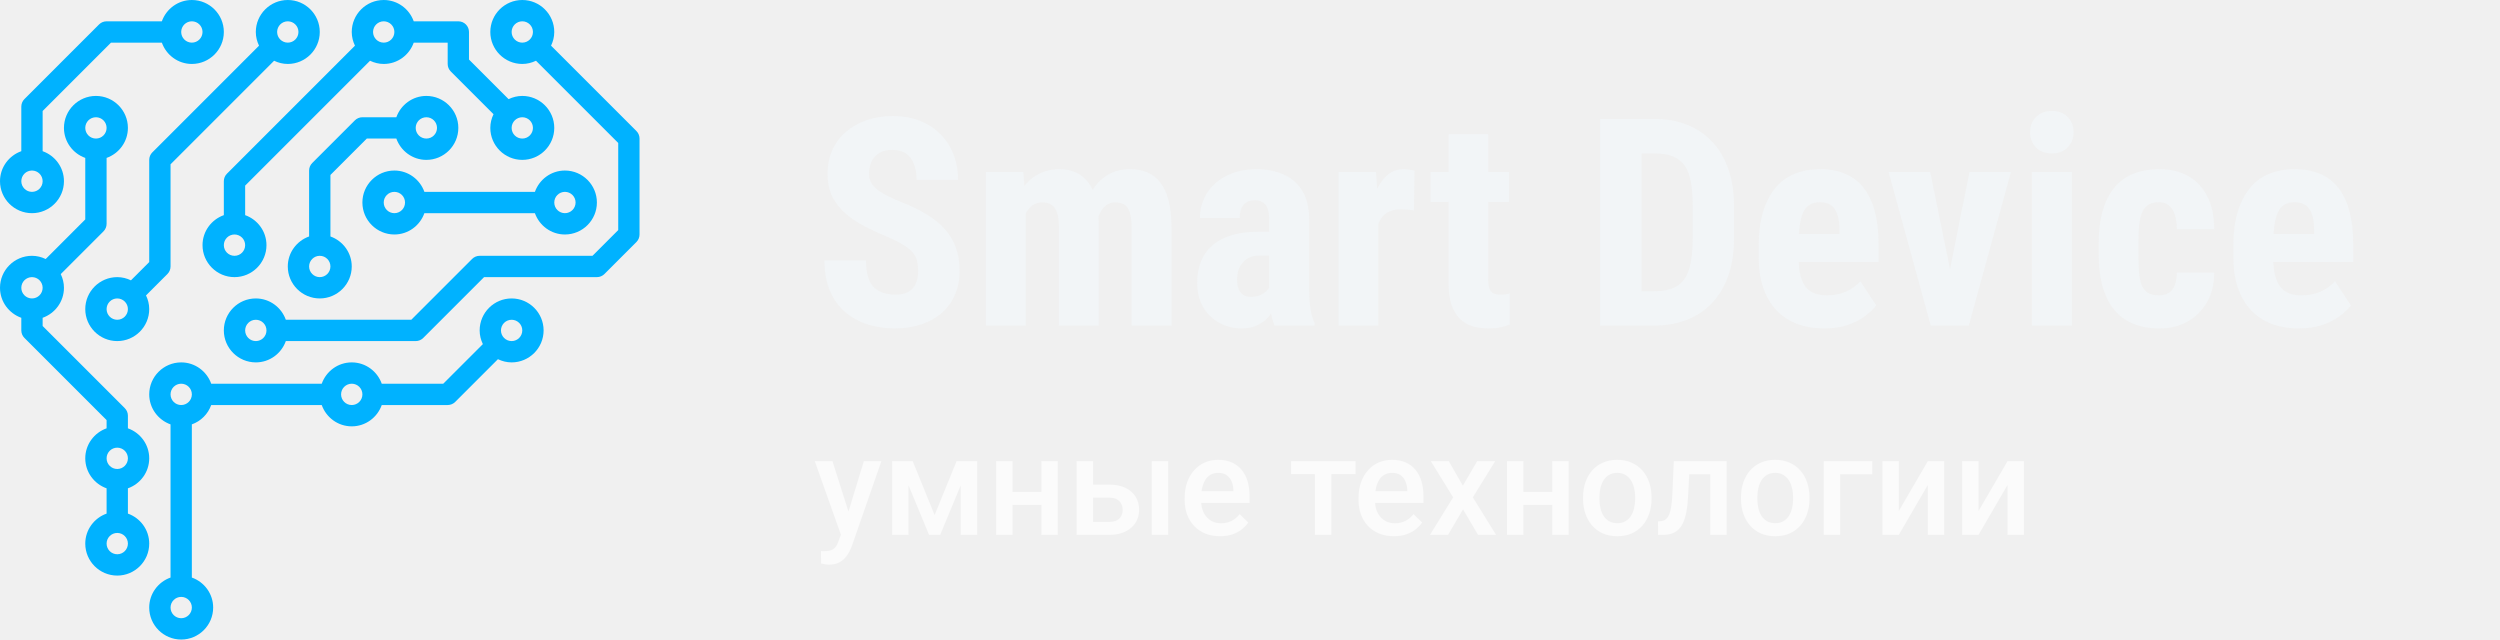
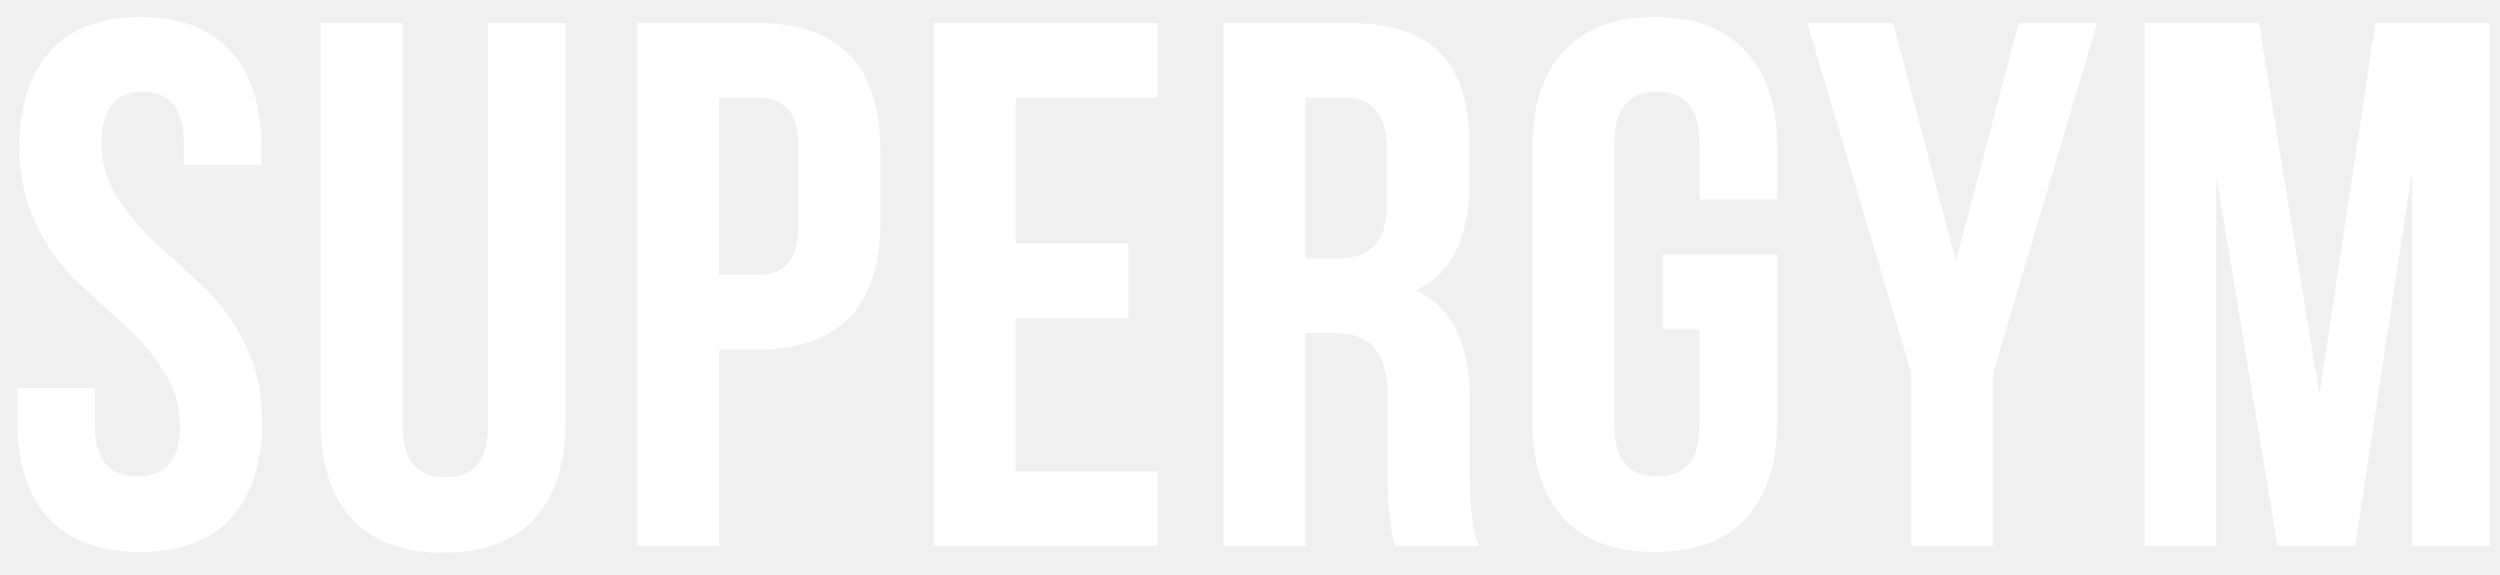
- <svg xmlns="http://www.w3.org/2000/svg" width="215" height="55" viewBox="0 0 215 55" fill="none">
-   <path d="M78.96 23.325C78.96 23.007 78.931 22.718 78.874 22.458C78.817 22.198 78.695 21.957 78.508 21.738C78.329 21.518 78.065 21.298 77.715 21.079C77.373 20.859 76.925 20.631 76.372 20.395C75.713 20.118 75.074 19.825 74.456 19.516C73.837 19.199 73.28 18.832 72.783 18.418C72.287 18.002 71.892 17.514 71.599 16.953C71.314 16.383 71.172 15.716 71.172 14.951C71.172 14.202 71.306 13.523 71.575 12.912C71.851 12.302 72.242 11.781 72.747 11.35C73.251 10.91 73.841 10.572 74.517 10.336C75.2 10.1 75.961 9.982 76.799 9.982C77.939 9.982 78.923 10.218 79.753 10.69C80.592 11.162 81.239 11.809 81.694 12.631C82.158 13.453 82.39 14.397 82.39 15.463H78.826C78.826 14.959 78.752 14.515 78.606 14.133C78.468 13.742 78.244 13.437 77.935 13.217C77.625 12.998 77.227 12.888 76.738 12.888C76.283 12.888 75.904 12.981 75.603 13.168C75.31 13.348 75.09 13.596 74.944 13.913C74.805 14.222 74.736 14.572 74.736 14.963C74.736 15.256 74.805 15.52 74.944 15.756C75.09 15.984 75.29 16.192 75.542 16.379C75.794 16.558 76.091 16.733 76.433 16.904C76.783 17.075 77.165 17.241 77.581 17.404C78.386 17.722 79.098 18.072 79.717 18.454C80.335 18.828 80.852 19.252 81.267 19.724C81.682 20.188 81.995 20.712 82.207 21.298C82.419 21.884 82.524 22.552 82.524 23.3C82.524 24.041 82.394 24.716 82.134 25.327C81.882 25.929 81.511 26.45 81.023 26.889C80.535 27.32 79.945 27.654 79.253 27.89C78.569 28.126 77.804 28.244 76.958 28.244C76.136 28.244 75.359 28.13 74.626 27.902C73.894 27.666 73.247 27.312 72.686 26.84C72.132 26.36 71.697 25.754 71.379 25.021C71.062 24.281 70.903 23.406 70.903 22.397H74.48C74.48 22.934 74.533 23.394 74.639 23.776C74.745 24.151 74.907 24.452 75.127 24.68C75.347 24.899 75.615 25.066 75.933 25.18C76.258 25.286 76.628 25.339 77.043 25.339C77.516 25.339 77.89 25.249 78.166 25.07C78.451 24.891 78.655 24.651 78.777 24.35C78.899 24.049 78.96 23.707 78.96 23.325ZM88.213 17.526V28H84.783V14.792H88.005L88.213 17.526ZM87.725 20.944L86.785 20.969C86.768 20.041 86.85 19.186 87.029 18.405C87.208 17.624 87.476 16.945 87.835 16.367C88.201 15.789 88.66 15.341 89.214 15.024C89.767 14.707 90.414 14.548 91.155 14.548C91.635 14.548 92.079 14.637 92.485 14.816C92.892 14.987 93.246 15.26 93.547 15.634C93.849 16 94.08 16.481 94.243 17.075C94.406 17.661 94.487 18.365 94.487 19.186V28H91.069V19.602C91.069 19.016 91.012 18.568 90.898 18.259C90.784 17.941 90.622 17.722 90.41 17.6C90.199 17.469 89.938 17.404 89.629 17.404C89.303 17.404 89.019 17.494 88.774 17.673C88.53 17.852 88.331 18.104 88.176 18.43C88.03 18.747 87.916 19.121 87.835 19.553C87.761 19.984 87.725 20.448 87.725 20.944ZM94.158 20.602L92.925 20.761C92.909 19.89 92.986 19.081 93.157 18.332C93.328 17.575 93.592 16.916 93.95 16.355C94.308 15.785 94.756 15.341 95.293 15.024C95.838 14.707 96.469 14.548 97.185 14.548C97.722 14.548 98.21 14.637 98.65 14.816C99.089 14.995 99.464 15.284 99.773 15.683C100.09 16.074 100.33 16.59 100.493 17.233C100.664 17.876 100.75 18.658 100.75 19.577V28H97.319V19.589C97.319 18.995 97.262 18.54 97.148 18.222C97.034 17.905 96.872 17.689 96.66 17.575C96.449 17.461 96.196 17.404 95.903 17.404C95.61 17.404 95.354 17.486 95.134 17.648C94.923 17.811 94.744 18.039 94.597 18.332C94.451 18.617 94.341 18.955 94.268 19.345C94.194 19.728 94.158 20.147 94.158 20.602ZM109.148 24.96V18.857C109.148 18.458 109.099 18.141 109.001 17.905C108.912 17.669 108.774 17.498 108.586 17.392C108.407 17.278 108.188 17.221 107.927 17.221C107.634 17.221 107.39 17.282 107.195 17.404C107 17.526 106.853 17.701 106.755 17.929C106.666 18.157 106.621 18.43 106.621 18.747H103.191C103.191 18.177 103.301 17.64 103.521 17.136C103.74 16.623 104.062 16.175 104.485 15.793C104.916 15.402 105.429 15.097 106.023 14.877C106.617 14.658 107.284 14.548 108.025 14.548C108.904 14.548 109.685 14.698 110.369 14.999C111.052 15.293 111.593 15.76 111.992 16.403C112.391 17.046 112.59 17.88 112.59 18.906V24.79C112.59 25.53 112.627 26.132 112.7 26.596C112.782 27.06 112.9 27.459 113.054 27.793V28H109.612C109.457 27.634 109.339 27.178 109.258 26.633C109.185 26.079 109.148 25.522 109.148 24.96ZM109.563 19.931L109.575 21.982H108.318C107.992 21.982 107.708 22.035 107.463 22.141C107.227 22.246 107.028 22.397 106.865 22.592C106.702 22.779 106.58 22.999 106.499 23.252C106.426 23.504 106.389 23.772 106.389 24.057C106.389 24.375 106.434 24.643 106.523 24.863C106.613 25.082 106.747 25.249 106.926 25.363C107.105 25.477 107.317 25.534 107.561 25.534C107.935 25.534 108.261 25.457 108.538 25.302C108.814 25.148 109.018 24.96 109.148 24.741C109.286 24.521 109.331 24.317 109.282 24.13L110.063 25.461C109.966 25.762 109.832 26.075 109.661 26.401C109.498 26.726 109.29 27.027 109.038 27.304C108.786 27.581 108.472 27.809 108.098 27.988C107.732 28.159 107.297 28.244 106.792 28.244C106.084 28.244 105.437 28.081 104.851 27.756C104.265 27.43 103.801 26.975 103.459 26.389C103.126 25.803 102.959 25.107 102.959 24.301C102.959 23.634 103.065 23.032 103.276 22.495C103.496 21.949 103.822 21.49 104.253 21.115C104.684 20.733 105.229 20.44 105.889 20.236C106.548 20.033 107.321 19.931 108.208 19.931H109.563ZM118.535 17.734V28H115.117V14.792H118.34L118.535 17.734ZM121.648 14.694L121.599 18.1C121.444 18.067 121.257 18.043 121.038 18.027C120.826 18.011 120.639 18.002 120.476 18.002C120.094 18.002 119.768 18.064 119.5 18.186C119.231 18.299 119.007 18.474 118.828 18.71C118.657 18.938 118.527 19.223 118.438 19.565C118.348 19.907 118.295 20.293 118.279 20.725L117.632 20.48C117.632 19.618 117.697 18.828 117.827 18.112C117.965 17.388 118.169 16.761 118.438 16.232C118.706 15.695 119.028 15.28 119.402 14.987C119.784 14.694 120.216 14.548 120.696 14.548C120.859 14.548 121.029 14.564 121.208 14.597C121.396 14.621 121.542 14.654 121.648 14.694ZM129.766 14.792V17.368H123.027V14.792H129.766ZM124.578 11.533H127.983V23.972C127.983 24.338 128.02 24.619 128.093 24.814C128.167 25.009 128.276 25.148 128.423 25.229C128.577 25.302 128.781 25.339 129.033 25.339C129.204 25.339 129.363 25.331 129.509 25.314C129.656 25.29 129.766 25.266 129.839 25.241V27.915C129.57 28.02 129.285 28.102 128.984 28.159C128.691 28.216 128.341 28.244 127.935 28.244C127.251 28.244 126.657 28.114 126.152 27.854C125.656 27.593 125.269 27.178 124.993 26.608C124.716 26.031 124.578 25.274 124.578 24.338V11.533ZM142.241 28H139.104L139.128 25.046H142.241C143.104 25.046 143.775 24.891 144.255 24.582C144.736 24.273 145.073 23.785 145.269 23.117C145.472 22.45 145.574 21.575 145.574 20.493V17.722C145.574 16.9 145.521 16.204 145.415 15.634C145.309 15.056 145.13 14.593 144.878 14.243C144.626 13.885 144.288 13.62 143.865 13.449C143.442 13.278 142.917 13.193 142.29 13.193H139.043V10.227H142.29C143.315 10.227 144.247 10.393 145.085 10.727C145.924 11.061 146.644 11.549 147.246 12.192C147.848 12.827 148.312 13.612 148.638 14.548C148.963 15.484 149.126 16.55 149.126 17.746V20.493C149.126 21.697 148.963 22.763 148.638 23.691C148.312 24.619 147.848 25.404 147.246 26.047C146.652 26.682 145.932 27.166 145.085 27.5C144.239 27.833 143.291 28 142.241 28ZM141.179 10.227V28H137.603V10.227H141.179ZM156.89 28.244C155.986 28.244 155.185 28.106 154.485 27.829C153.793 27.552 153.207 27.154 152.727 26.633C152.247 26.104 151.881 25.465 151.628 24.716C151.376 23.968 151.25 23.113 151.25 22.153V21.066C151.25 19.992 151.372 19.052 151.616 18.247C151.86 17.433 152.206 16.749 152.654 16.196C153.101 15.642 153.651 15.231 154.302 14.963C154.961 14.686 155.706 14.548 156.536 14.548C157.366 14.548 158.094 14.686 158.721 14.963C159.355 15.231 159.88 15.638 160.295 16.184C160.71 16.721 161.024 17.388 161.235 18.186C161.447 18.983 161.553 19.911 161.553 20.969V22.531H152.703V20.127H158.196V19.821C158.196 19.284 158.139 18.837 158.025 18.479C157.911 18.112 157.732 17.84 157.488 17.661C157.244 17.482 156.918 17.392 156.511 17.392C156.169 17.392 155.881 17.461 155.645 17.6C155.409 17.738 155.221 17.954 155.083 18.247C154.945 18.54 154.843 18.922 154.778 19.394C154.713 19.858 154.68 20.415 154.68 21.066V22.153C154.68 22.763 154.733 23.276 154.839 23.691C154.945 24.098 155.099 24.431 155.303 24.692C155.514 24.944 155.771 25.127 156.072 25.241C156.373 25.347 156.723 25.4 157.122 25.4C157.724 25.4 158.265 25.294 158.745 25.082C159.233 24.863 159.648 24.566 159.99 24.191L161.357 26.267C161.121 26.576 160.796 26.885 160.381 27.194C159.966 27.504 159.469 27.756 158.892 27.951C158.314 28.146 157.646 28.244 156.89 28.244ZM167.253 25.363L169.377 14.792H172.942L169.316 28H167.18L167.253 25.363ZM165.996 14.792L168.157 25.375L168.193 28H166.045L162.419 14.792H165.996ZM178.179 14.792V28H174.749V14.792H178.179ZM174.59 11.374C174.59 10.845 174.757 10.41 175.09 10.068C175.432 9.718 175.888 9.543 176.458 9.543C177.035 9.543 177.491 9.718 177.825 10.068C178.158 10.41 178.325 10.845 178.325 11.374C178.325 11.895 178.154 12.33 177.812 12.68C177.479 13.022 177.031 13.193 176.47 13.193C175.892 13.193 175.432 13.022 175.09 12.68C174.757 12.33 174.59 11.895 174.59 11.374ZM185.662 25.4C185.979 25.4 186.252 25.335 186.479 25.205C186.715 25.074 186.895 24.863 187.017 24.57C187.139 24.277 187.204 23.898 187.212 23.435H190.422C190.422 24.427 190.211 25.286 189.788 26.01C189.373 26.726 188.811 27.28 188.103 27.67C187.403 28.053 186.61 28.244 185.723 28.244C184.836 28.244 184.062 28.102 183.403 27.817C182.744 27.532 182.199 27.117 181.768 26.572C181.344 26.026 181.023 25.363 180.803 24.582C180.592 23.793 180.486 22.889 180.486 21.872V20.908C180.486 19.907 180.592 19.012 180.803 18.222C181.023 17.433 181.344 16.765 181.768 16.22C182.199 15.675 182.74 15.26 183.391 14.975C184.05 14.69 184.823 14.548 185.71 14.548C186.663 14.548 187.489 14.747 188.188 15.146C188.888 15.537 189.434 16.114 189.824 16.879C190.223 17.644 190.422 18.588 190.422 19.711H187.212C187.204 19.207 187.143 18.788 187.029 18.454C186.923 18.112 186.756 17.852 186.528 17.673C186.309 17.486 186.016 17.392 185.649 17.392C185.267 17.392 184.958 17.474 184.722 17.636C184.494 17.791 184.319 18.019 184.197 18.32C184.083 18.613 184.006 18.979 183.965 19.419C183.924 19.858 183.904 20.354 183.904 20.908V21.872C183.904 22.466 183.92 22.983 183.953 23.422C183.993 23.854 184.071 24.22 184.185 24.521C184.307 24.814 184.482 25.034 184.709 25.18C184.945 25.327 185.263 25.4 185.662 25.4ZM197.71 28.244C196.807 28.244 196.005 28.106 195.305 27.829C194.613 27.552 194.028 27.154 193.547 26.633C193.067 26.104 192.701 25.465 192.449 24.716C192.196 23.968 192.07 23.113 192.07 22.153V21.066C192.07 19.992 192.192 19.052 192.437 18.247C192.681 17.433 193.027 16.749 193.474 16.196C193.922 15.642 194.471 15.231 195.122 14.963C195.781 14.686 196.526 14.548 197.356 14.548C198.186 14.548 198.914 14.686 199.541 14.963C200.176 15.231 200.701 15.638 201.116 16.184C201.531 16.721 201.844 17.388 202.056 18.186C202.267 18.983 202.373 19.911 202.373 20.969V22.531H193.523V20.127H199.016V19.821C199.016 19.284 198.959 18.837 198.845 18.479C198.731 18.112 198.552 17.84 198.308 17.661C198.064 17.482 197.738 17.392 197.332 17.392C196.99 17.392 196.701 17.461 196.465 17.6C196.229 17.738 196.042 17.954 195.903 18.247C195.765 18.54 195.663 18.922 195.598 19.394C195.533 19.858 195.5 20.415 195.5 21.066V22.153C195.5 22.763 195.553 23.276 195.659 23.691C195.765 24.098 195.92 24.431 196.123 24.692C196.335 24.944 196.591 25.127 196.892 25.241C197.193 25.347 197.543 25.4 197.942 25.4C198.544 25.4 199.085 25.294 199.565 25.082C200.054 24.863 200.469 24.566 200.811 24.191L202.178 26.267C201.942 26.576 201.616 26.885 201.201 27.194C200.786 27.504 200.29 27.756 199.712 27.951C199.134 28.146 198.467 28.244 197.71 28.244Z" fill="#F2F5F7" />
-   <path d="M72.566 45.309L74.289 39.66H75.801L73.258 46.967C73.199 47.123 73.123 47.293 73.029 47.477C72.936 47.66 72.812 47.834 72.66 47.998C72.512 48.166 72.326 48.301 72.103 48.402C71.881 48.508 71.611 48.56 71.295 48.56C71.17 48.56 71.049 48.549 70.932 48.525C70.818 48.506 70.711 48.484 70.609 48.461L70.603 47.383C70.643 47.387 70.689 47.391 70.744 47.395C70.803 47.398 70.85 47.4 70.885 47.4C71.119 47.4 71.314 47.371 71.471 47.312C71.627 47.258 71.754 47.168 71.852 47.043C71.953 46.918 72.039 46.75 72.109 46.539L72.566 45.309ZM71.594 39.66L73.1 44.406L73.352 45.895L72.373 46.147L70.07 39.66H71.594ZM80.377 44.289L82.264 39.66H83.488L80.857 46H79.897L77.272 39.66H78.496L80.377 44.289ZM78.133 39.66V46H76.721V39.66H78.133ZM82.621 46V39.66H84.039V46H82.621ZM89.951 42.309V43.422H86.67V42.309H89.951ZM87.08 39.66V46H85.668V39.66H87.08ZM90.971 39.66V46H89.559V39.66H90.971ZM93.525 41.676H95.394C95.941 41.676 96.406 41.768 96.789 41.951C97.172 42.135 97.463 42.391 97.662 42.719C97.865 43.043 97.967 43.414 97.967 43.832C97.967 44.141 97.91 44.428 97.797 44.693C97.684 44.955 97.516 45.184 97.293 45.379C97.074 45.574 96.805 45.727 96.484 45.836C96.168 45.945 95.805 46 95.394 46H92.588V39.66H94.006V44.881H95.394C95.676 44.881 95.9 44.832 96.068 44.734C96.236 44.637 96.357 44.51 96.432 44.353C96.51 44.197 96.549 44.031 96.549 43.855C96.549 43.676 96.51 43.506 96.432 43.346C96.357 43.185 96.236 43.055 96.068 42.953C95.9 42.852 95.676 42.801 95.394 42.801H93.525V41.676ZM100.463 39.66V46H99.051V39.66H100.463ZM104.928 46.117C104.459 46.117 104.035 46.041 103.656 45.889C103.281 45.732 102.961 45.516 102.695 45.238C102.434 44.961 102.232 44.635 102.092 44.26C101.951 43.885 101.881 43.48 101.881 43.047V42.812C101.881 42.316 101.953 41.867 102.098 41.465C102.242 41.062 102.443 40.719 102.701 40.434C102.959 40.145 103.264 39.924 103.615 39.772C103.967 39.619 104.348 39.543 104.758 39.543C105.211 39.543 105.607 39.619 105.947 39.772C106.287 39.924 106.568 40.139 106.791 40.416C107.018 40.69 107.186 41.016 107.295 41.395C107.408 41.773 107.465 42.191 107.465 42.648V43.252H102.566V42.238H106.07V42.127C106.062 41.873 106.012 41.635 105.918 41.412C105.828 41.19 105.689 41.01 105.502 40.873C105.314 40.736 105.064 40.668 104.752 40.668C104.518 40.668 104.309 40.719 104.125 40.82C103.945 40.918 103.795 41.06 103.674 41.248C103.553 41.435 103.459 41.662 103.393 41.928C103.33 42.19 103.299 42.484 103.299 42.812V43.047C103.299 43.324 103.336 43.582 103.41 43.82C103.488 44.055 103.602 44.26 103.75 44.435C103.898 44.611 104.078 44.75 104.289 44.852C104.5 44.949 104.74 44.998 105.01 44.998C105.35 44.998 105.652 44.93 105.918 44.793C106.184 44.656 106.414 44.463 106.609 44.213L107.354 44.934C107.217 45.133 107.039 45.324 106.82 45.508C106.602 45.688 106.334 45.834 106.018 45.947C105.705 46.06 105.342 46.117 104.928 46.117ZM114.496 39.66V46H113.078V39.66H114.496ZM116.576 39.66V40.773H111.033V39.66H116.576ZM119.881 46.117C119.412 46.117 118.988 46.041 118.609 45.889C118.234 45.732 117.914 45.516 117.648 45.238C117.387 44.961 117.186 44.635 117.045 44.26C116.904 43.885 116.834 43.48 116.834 43.047V42.812C116.834 42.316 116.906 41.867 117.051 41.465C117.195 41.062 117.396 40.719 117.654 40.434C117.912 40.145 118.217 39.924 118.568 39.772C118.92 39.619 119.301 39.543 119.711 39.543C120.164 39.543 120.561 39.619 120.9 39.772C121.24 39.924 121.521 40.139 121.744 40.416C121.971 40.69 122.139 41.016 122.248 41.395C122.361 41.773 122.418 42.191 122.418 42.648V43.252H117.52V42.238H121.023V42.127C121.016 41.873 120.965 41.635 120.871 41.412C120.781 41.19 120.643 41.01 120.455 40.873C120.268 40.736 120.018 40.668 119.705 40.668C119.471 40.668 119.262 40.719 119.078 40.82C118.898 40.918 118.748 41.06 118.627 41.248C118.506 41.435 118.412 41.662 118.346 41.928C118.283 42.19 118.252 42.484 118.252 42.812V43.047C118.252 43.324 118.289 43.582 118.363 43.82C118.441 44.055 118.555 44.26 118.703 44.435C118.852 44.611 119.031 44.75 119.242 44.852C119.453 44.949 119.693 44.998 119.963 44.998C120.303 44.998 120.605 44.93 120.871 44.793C121.137 44.656 121.367 44.463 121.562 44.213L122.307 44.934C122.17 45.133 121.992 45.324 121.773 45.508C121.555 45.688 121.287 45.834 120.971 45.947C120.658 46.06 120.295 46.117 119.881 46.117ZM124.598 39.66L125.805 41.764L127.035 39.66H128.588L126.666 42.772L128.664 46H127.111L125.822 43.809L124.533 46H122.975L124.967 42.772L123.051 39.66H124.598ZM133.885 42.309V43.422H130.604V42.309H133.885ZM131.014 39.66V46H129.602V39.66H131.014ZM134.904 39.66V46H133.492V39.66H134.904ZM136.141 42.9V42.766C136.141 42.309 136.207 41.885 136.34 41.494C136.473 41.1 136.664 40.758 136.914 40.469C137.168 40.176 137.477 39.949 137.84 39.789C138.207 39.625 138.621 39.543 139.082 39.543C139.547 39.543 139.961 39.625 140.324 39.789C140.691 39.949 141.002 40.176 141.256 40.469C141.51 40.758 141.703 41.1 141.836 41.494C141.969 41.885 142.035 42.309 142.035 42.766V42.9C142.035 43.357 141.969 43.781 141.836 44.172C141.703 44.562 141.51 44.904 141.256 45.197C141.002 45.486 140.693 45.713 140.33 45.877C139.967 46.037 139.555 46.117 139.094 46.117C138.629 46.117 138.213 46.037 137.846 45.877C137.482 45.713 137.174 45.486 136.92 45.197C136.666 44.904 136.473 44.562 136.34 44.172C136.207 43.781 136.141 43.357 136.141 42.9ZM137.553 42.766V42.9C137.553 43.185 137.582 43.455 137.641 43.709C137.699 43.963 137.791 44.185 137.916 44.377C138.041 44.568 138.201 44.719 138.396 44.828C138.592 44.938 138.824 44.992 139.094 44.992C139.355 44.992 139.582 44.938 139.773 44.828C139.969 44.719 140.129 44.568 140.254 44.377C140.379 44.185 140.471 43.963 140.529 43.709C140.592 43.455 140.623 43.185 140.623 42.9V42.766C140.623 42.484 140.592 42.219 140.529 41.969C140.471 41.715 140.377 41.49 140.248 41.295C140.123 41.1 139.963 40.947 139.768 40.838C139.576 40.725 139.348 40.668 139.082 40.668C138.816 40.668 138.586 40.725 138.391 40.838C138.199 40.947 138.041 41.1 137.916 41.295C137.791 41.49 137.699 41.715 137.641 41.969C137.582 42.219 137.553 42.484 137.553 42.766ZM147.385 39.66V40.785H144.291V39.66H147.385ZM148.492 39.66V46H147.08V39.66H148.492ZM143.945 39.66H145.34L145.17 42.795C145.146 43.26 145.1 43.67 145.029 44.025C144.963 44.377 144.873 44.68 144.76 44.934C144.646 45.184 144.508 45.387 144.344 45.543C144.18 45.699 143.988 45.815 143.77 45.889C143.551 45.963 143.305 46 143.031 46H142.592L142.586 44.84L142.809 44.822C142.953 44.81 143.078 44.773 143.184 44.711C143.289 44.645 143.379 44.551 143.453 44.43C143.531 44.309 143.594 44.152 143.641 43.961C143.691 43.77 143.73 43.543 143.758 43.281C143.789 43.02 143.812 42.715 143.828 42.367L143.945 39.66ZM149.723 42.9V42.766C149.723 42.309 149.789 41.885 149.922 41.494C150.055 41.1 150.246 40.758 150.496 40.469C150.75 40.176 151.059 39.949 151.422 39.789C151.789 39.625 152.203 39.543 152.664 39.543C153.129 39.543 153.543 39.625 153.906 39.789C154.273 39.949 154.584 40.176 154.838 40.469C155.092 40.758 155.285 41.1 155.418 41.494C155.551 41.885 155.617 42.309 155.617 42.766V42.9C155.617 43.357 155.551 43.781 155.418 44.172C155.285 44.562 155.092 44.904 154.838 45.197C154.584 45.486 154.275 45.713 153.912 45.877C153.549 46.037 153.137 46.117 152.676 46.117C152.211 46.117 151.795 46.037 151.428 45.877C151.064 45.713 150.756 45.486 150.502 45.197C150.248 44.904 150.055 44.562 149.922 44.172C149.789 43.781 149.723 43.357 149.723 42.9ZM151.135 42.766V42.9C151.135 43.185 151.164 43.455 151.223 43.709C151.281 43.963 151.373 44.185 151.498 44.377C151.623 44.568 151.783 44.719 151.979 44.828C152.174 44.938 152.406 44.992 152.676 44.992C152.938 44.992 153.164 44.938 153.355 44.828C153.551 44.719 153.711 44.568 153.836 44.377C153.961 44.185 154.053 43.963 154.111 43.709C154.174 43.455 154.205 43.185 154.205 42.9V42.766C154.205 42.484 154.174 42.219 154.111 41.969C154.053 41.715 153.959 41.49 153.83 41.295C153.705 41.1 153.545 40.947 153.35 40.838C153.158 40.725 152.93 40.668 152.664 40.668C152.398 40.668 152.168 40.725 151.973 40.838C151.781 40.947 151.623 41.1 151.498 41.295C151.373 41.49 151.281 41.715 151.223 41.969C151.164 42.219 151.135 42.484 151.135 42.766ZM161.02 39.66V40.785H158.254V46H156.842V39.66H161.02ZM163.299 43.938L165.789 39.66H167.201V46H165.789V41.717L163.299 46H161.887V39.66H163.299V43.938ZM170.154 43.938L172.645 39.66H174.057V46H172.645V41.717L170.154 46H168.742V39.66H170.154V43.938Z" fill="white" fill-opacity="0.7" />
-   <path d="M33.917 14.666C35.11 14.666 36.118 15.435 36.498 16.5H46.002C46.382 15.435 47.39 14.666 48.583 14.666C50.099 14.666 51.333 15.9 51.333 17.416C51.333 18.933 50.099 20.166 48.583 20.166C47.39 20.166 46.382 19.397 46.002 18.333H36.497C36.118 19.397 35.109 20.166 33.916 20.166C32.4 20.166 31.166 18.933 31.166 17.416C31.166 15.9 32.401 14.666 33.917 14.666ZM48.583 18.333C49.088 18.333 49.5 17.922 49.5 17.416C49.5 16.91 49.088 16.5 48.583 16.5C48.078 16.5 47.667 16.91 47.667 17.416C47.667 17.922 48.078 18.333 48.583 18.333ZM33.917 18.333C34.422 18.333 34.833 17.922 34.833 17.416C34.833 16.91 34.422 16.5 33.917 16.5C33.412 16.5 33 16.91 33 17.416C33 17.922 33.412 18.333 33.917 18.333Z" fill="#00B2FF" />
-   <path d="M26.583 20.335V14.666C26.583 14.423 26.68 14.19 26.852 14.018L30.519 10.352C30.69 10.179 30.924 10.083 31.167 10.083H34.085C34.465 9.019 35.473 8.25 36.667 8.25C38.183 8.25 39.417 9.484 39.417 11C39.417 12.516 38.183 13.75 36.667 13.75C35.473 13.75 34.465 12.981 34.085 11.916H31.546L28.417 15.046V20.335C29.481 20.715 30.25 21.723 30.25 22.916C30.25 24.432 29.016 25.666 27.5 25.666C25.984 25.666 24.75 24.432 24.75 22.916C24.75 21.723 25.519 20.715 26.583 20.335ZM36.667 11.916C37.172 11.916 37.583 11.506 37.583 11C37.583 10.494 37.172 10.083 36.667 10.083C36.162 10.083 35.75 10.494 35.75 11C35.75 11.506 36.162 11.916 36.667 11.916ZM27.5 23.833C28.005 23.833 28.417 23.422 28.417 22.916C28.417 22.41 28.005 22 27.5 22C26.995 22 26.583 22.41 26.583 22.916C26.583 23.422 26.995 23.833 27.5 23.833Z" fill="#00B2FF" />
-   <path d="M10.083 23.833C10.507 23.833 10.903 23.936 11.261 24.109L12.833 22.537V13.75C12.833 13.506 12.93 13.273 13.102 13.102L22.276 3.928C22.104 3.569 22 3.173 22 2.75C22 1.234 23.234 0 24.75 0C26.266 0 27.5 1.234 27.5 2.75C27.5 4.266 26.266 5.5 24.75 5.5C24.326 5.5 23.93 5.396 23.572 5.224L14.667 14.129V22.916C14.667 23.16 14.57 23.393 14.398 23.564L12.557 25.405C12.73 25.763 12.833 26.159 12.833 26.583C12.833 28.099 11.6 29.333 10.083 29.333C8.567 29.333 7.333 28.099 7.333 26.583C7.333 25.067 8.567 23.833 10.083 23.833ZM24.75 3.667C25.255 3.667 25.667 3.256 25.667 2.75C25.667 2.244 25.255 1.833 24.75 1.833C24.245 1.833 23.833 2.244 23.833 2.75C23.833 3.256 24.245 3.667 24.75 3.667ZM10.083 27.5C10.588 27.5 11 27.089 11 26.583C11 26.077 10.588 25.666 10.083 25.666C9.578 25.666 9.167 26.077 9.167 26.583C9.167 27.089 9.578 27.5 10.083 27.5Z" fill="#00B2FF" />
-   <path d="M1.833 13.002V9.167C1.833 8.923 1.93 8.69 2.102 8.518L8.519 2.102C8.69 1.93 8.924 1.833 9.167 1.833H13.919C14.298 0.769 15.306 0 16.5 0C18.016 0 19.25 1.234 19.25 2.75C19.25 4.266 18.016 5.5 16.5 5.5C15.306 5.5 14.298 4.731 13.919 3.667H9.546L3.667 9.546V13.002C4.731 13.381 5.5 14.39 5.5 15.583C5.5 17.099 4.266 18.333 2.75 18.333C1.234 18.333 3.05176e-05 17.099 3.05176e-05 15.583C3.05176e-05 14.39 0.769 13.381 1.833 13.002ZM16.5 3.667C17.005 3.667 17.417 3.256 17.417 2.75C17.417 2.244 17.005 1.833 16.5 1.833C15.995 1.833 15.583 2.244 15.583 2.75C15.583 3.256 15.995 3.667 16.5 3.667ZM2.75 16.5C3.255 16.5 3.667 16.089 3.667 15.583C3.667 15.077 3.255 14.666 2.75 14.666C2.245 14.666 1.833 15.077 1.833 15.583C1.833 16.089 2.245 16.5 2.75 16.5Z" fill="#00B2FF" />
-   <path d="M14.666 49.669V36.497C13.602 36.118 12.833 35.11 12.833 33.916C12.833 32.4 14.067 31.166 15.583 31.166C16.777 31.166 17.785 31.935 18.165 32.999H27.669C28.048 31.935 29.056 31.166 30.25 31.166C31.444 31.166 32.452 31.935 32.831 32.999H38.12L41.526 29.594C41.354 29.236 41.25 28.84 41.25 28.416C41.25 26.9 42.484 25.666 44 25.666C45.516 25.666 46.75 26.9 46.75 28.416C46.75 29.932 45.516 31.166 44 31.166C43.577 31.166 43.181 31.063 42.822 30.89L39.148 34.564C38.977 34.736 38.743 34.833 38.5 34.833H32.831C32.452 35.897 31.444 36.666 30.25 36.666C29.056 36.666 28.048 35.897 27.669 34.833H18.164C17.887 35.609 17.276 36.221 16.499 36.497V49.669C17.563 50.048 18.332 51.057 18.332 52.25C18.332 53.766 17.099 55 15.582 55C14.066 55 12.832 53.766 12.832 52.25C12.832 51.057 13.601 50.048 14.666 49.669ZM44 29.333C44.505 29.333 44.917 28.922 44.917 28.416C44.917 27.91 44.505 27.5 44 27.5C43.495 27.5 43.083 27.91 43.083 28.416C43.083 28.922 43.495 29.333 44 29.333ZM30.25 34.833C30.755 34.833 31.167 34.422 31.167 33.916C31.167 33.41 30.755 32.999 30.25 32.999C29.745 32.999 29.333 33.41 29.333 33.916C29.333 34.422 29.745 34.833 30.25 34.833ZM15.583 53.166C16.088 53.166 16.5 52.755 16.5 52.249C16.5 51.743 16.088 51.333 15.583 51.333C15.078 51.333 14.667 51.743 14.667 52.249C14.667 52.755 15.078 53.166 15.583 53.166ZM15.583 34.833C16.088 34.833 16.5 34.422 16.5 33.916C16.5 33.41 16.088 32.999 15.583 32.999C15.078 32.999 14.667 33.41 14.667 33.916C14.667 34.422 15.078 34.833 15.583 34.833Z" fill="#00B2FF" />
-   <path d="M19.25 18.502V15.583C19.25 15.339 19.346 15.106 19.519 14.935L30.526 3.928C30.354 3.569 30.25 3.173 30.25 2.75C30.25 1.234 31.484 0 33 0C34.194 0 35.202 0.769 35.581 1.833H39.417C39.923 1.833 40.333 2.243 40.333 2.75V5.12L43.739 8.526C44.097 8.353 44.493 8.25 44.917 8.25C46.433 8.25 47.667 9.484 47.667 11C47.667 12.516 46.433 13.75 44.917 13.75C43.401 13.75 42.167 12.516 42.167 11C42.167 10.576 42.27 10.18 42.443 9.822L38.769 6.148C38.596 5.977 38.5 5.744 38.5 5.5V3.667H35.581C35.202 4.731 34.194 5.5 33 5.5C32.577 5.5 32.181 5.396 31.822 5.224L21.083 15.963V18.502C22.148 18.881 22.917 19.89 22.917 21.083C22.917 22.599 21.683 23.833 20.167 23.833C18.651 23.833 17.417 22.599 17.417 21.083C17.417 19.89 18.186 18.881 19.25 18.502ZM44.917 11.916C45.422 11.916 45.833 11.506 45.833 11C45.833 10.494 45.422 10.083 44.917 10.083C44.412 10.083 44 10.494 44 11C44 11.506 44.412 11.916 44.917 11.916ZM33 3.667C33.505 3.667 33.917 3.256 33.917 2.75C33.917 2.244 33.505 1.833 33 1.833C32.495 1.833 32.083 2.244 32.083 2.75C32.083 3.256 32.495 3.667 33 3.667ZM20.167 22C20.672 22 21.083 21.589 21.083 21.083C21.083 20.577 20.672 20.166 20.167 20.166C19.662 20.166 19.25 20.577 19.25 21.083C19.25 21.589 19.662 22 20.167 22Z" fill="#00B2FF" />
-   <path d="M22 25.666C23.194 25.666 24.202 26.435 24.581 27.5H35.37L40.602 22.268C40.773 22.096 41.007 22 41.25 22H50.954L53.167 19.787V12.296L46.095 5.224C45.736 5.396 45.34 5.5 44.917 5.5C43.401 5.5 42.167 4.266 42.167 2.75C42.167 1.234 43.401 0 44.917 0C46.433 0 47.667 1.234 47.667 2.75C47.667 3.173 47.563 3.569 47.391 3.928L54.731 11.268C54.904 11.44 55 11.673 55 11.916V20.166C55 20.41 54.904 20.643 54.731 20.814L51.981 23.564C51.81 23.737 51.576 23.833 51.333 23.833H41.63L36.398 29.064C36.227 29.237 35.993 29.333 35.75 29.333H24.581C24.202 30.397 23.194 31.166 22 31.166C20.484 31.166 19.25 29.932 19.25 28.416C19.25 26.9 20.484 25.666 22 25.666ZM44.917 1.833C44.412 1.833 44 2.244 44 2.75C44 3.256 44.412 3.667 44.917 3.667C45.422 3.667 45.833 3.256 45.833 2.75C45.833 2.244 45.422 1.833 44.917 1.833ZM22 29.333C22.505 29.333 22.917 28.922 22.917 28.416C22.917 27.91 22.505 27.5 22 27.5C21.495 27.5 21.083 27.91 21.083 28.416C21.083 28.922 21.495 29.333 22 29.333Z" fill="#00B2FF" />
-   <path d="M2.75 22C3.174 22 3.57 22.103 3.928 22.276L7.333 18.87V13.581C6.269 13.202 5.5 12.193 5.5 11C5.5 9.484 6.734 8.25 8.25 8.25C9.766 8.25 11 9.484 11 11C11 12.193 10.231 13.202 9.167 13.581V19.25C9.167 19.494 9.07 19.726 8.898 19.898L5.224 23.572C5.396 23.93 5.5 24.326 5.5 24.75C5.5 25.943 4.731 26.951 3.667 27.331V28.037L10.731 35.101C10.904 35.273 11 35.506 11 35.749V36.835C12.064 37.214 12.833 38.222 12.833 39.416C12.833 40.609 12.064 41.618 11 41.997V44.169C12.064 44.548 12.833 45.557 12.833 46.75C12.833 48.266 11.6 49.5 10.083 49.5C8.567 49.5 7.333 48.266 7.333 46.75C7.333 45.557 8.102 44.548 9.167 44.169V41.997C8.102 41.618 7.333 40.609 7.333 39.416C7.333 38.222 8.102 37.214 9.167 36.835V36.129L2.102 29.064C1.93 28.893 1.833 28.66 1.833 28.416V27.331C0.769 26.951 1.14441e-05 25.943 1.14441e-05 24.75C1.14441e-05 23.233 1.234 22 2.75 22ZM8.25 11.916C8.755 11.916 9.167 11.506 9.167 11C9.167 10.494 8.755 10.083 8.25 10.083C7.745 10.083 7.333 10.494 7.333 11C7.333 11.506 7.745 11.916 8.25 11.916ZM10.083 47.666C10.588 47.666 11 47.255 11 46.749C11 46.243 10.588 45.833 10.083 45.833C9.578 45.833 9.167 46.243 9.167 46.749C9.167 47.255 9.578 47.666 10.083 47.666ZM10.083 40.333C10.588 40.333 11 39.922 11 39.416C11 38.91 10.588 38.499 10.083 38.499C9.578 38.499 9.167 38.91 9.167 39.416C9.167 39.922 9.578 40.333 10.083 40.333ZM2.75 25.666C3.255 25.666 3.667 25.256 3.667 24.75C3.667 24.244 3.255 23.833 2.75 23.833C2.245 23.833 1.833 24.244 1.833 24.75C1.833 25.256 2.245 25.666 2.75 25.666Z" fill="#00B2FF" />
+ <svg xmlns="http://www.w3.org/2000/svg" width="87" height="20" viewBox="0 0 87 20" fill="none">
+   <path d="M0.676 5.168C0.676 3.695 1.031 2.568 1.742 1.788C2.453 0.991 3.501 0.592 4.888 0.592C6.275 0.592 7.323 0.991 8.034 1.788C8.745 2.568 9.1 3.695 9.1 5.168V5.74H6.396V4.986C6.396 3.79 5.919 3.192 4.966 3.192C4.013 3.192 3.536 3.79 3.536 4.986C3.536 5.662 3.727 6.303 4.108 6.91C4.489 7.499 4.949 8.037 5.486 8.522C6.041 9.007 6.595 9.519 7.15 10.056C7.705 10.576 8.173 11.235 8.554 12.032C8.935 12.812 9.126 13.679 9.126 14.632C9.126 16.105 8.762 17.241 8.034 18.038C7.306 18.818 6.249 19.208 4.862 19.208C3.475 19.208 2.418 18.818 1.69 18.038C0.962 17.241 0.598 16.105 0.598 14.632V13.514H3.302V14.814C3.302 15.993 3.796 16.582 4.784 16.582C5.772 16.582 6.266 15.993 6.266 14.814C6.266 14.138 6.075 13.505 5.694 12.916C5.313 12.309 4.845 11.763 4.29 11.278C3.753 10.793 3.207 10.29 2.652 9.77C2.097 9.233 1.629 8.574 1.248 7.794C0.867 6.997 0.676 6.121 0.676 5.168ZM11.155 0.8H14.015V14.84C14.015 16.019 14.509 16.608 15.497 16.608C16.485 16.608 16.979 16.019 16.979 14.84V0.8H19.683V14.658C19.683 16.131 19.319 17.267 18.591 18.064C17.863 18.844 16.805 19.234 15.419 19.234C14.032 19.234 12.975 18.844 12.247 18.064C11.519 17.267 11.155 16.131 11.155 14.658V0.8ZM26.376 0.8C29.219 0.8 30.64 2.299 30.64 5.298V7.664C30.64 10.663 29.219 12.162 26.376 12.162H25.024V19H22.164V0.8H26.376ZM26.376 3.4H25.024V9.562H26.376C26.844 9.562 27.191 9.432 27.416 9.172C27.659 8.912 27.78 8.47 27.78 7.846V5.116C27.78 4.492 27.659 4.05 27.416 3.79C27.191 3.53 26.844 3.4 26.376 3.4ZM35.345 3.4V8.47H39.271V11.07H35.345V16.4H40.285V19H32.485V0.8H40.285V3.4H35.345ZM51.469 19H48.557C48.384 18.48 48.297 17.735 48.297 16.764V13.904C48.297 13.072 48.15 12.483 47.855 12.136C47.56 11.772 47.084 11.59 46.425 11.59H45.437V19H42.577V0.8H46.893C48.366 0.8 49.441 1.147 50.117 1.84C50.793 2.516 51.131 3.565 51.131 4.986V6.416C51.131 8.288 50.507 9.519 49.259 10.108C50.524 10.645 51.157 11.937 51.157 13.982V16.79C51.157 17.778 51.261 18.515 51.469 19ZM46.815 3.4H45.437V8.99H46.555C47.127 8.99 47.552 8.843 47.829 8.548C48.124 8.253 48.271 7.759 48.271 7.066V5.272C48.271 4.024 47.786 3.4 46.815 3.4ZM57.848 11.46V8.86H61.852V14.632C61.852 16.105 61.488 17.241 60.76 18.038C60.032 18.818 58.975 19.208 57.588 19.208C56.201 19.208 55.144 18.818 54.416 18.038C53.688 17.241 53.324 16.105 53.324 14.632V5.168C53.324 3.695 53.688 2.568 54.416 1.788C55.144 0.991 56.201 0.592 57.588 0.592C58.975 0.592 60.032 0.991 60.76 1.788C61.488 2.568 61.852 3.695 61.852 5.168V6.936H59.148V4.986C59.148 3.79 58.654 3.192 57.666 3.192C56.678 3.192 56.184 3.79 56.184 4.986V14.814C56.184 15.993 56.678 16.582 57.666 16.582C58.654 16.582 59.148 15.993 59.148 14.814V11.46H57.848ZM66.506 19V12.968L62.892 0.8H65.882L68.066 9.094L70.25 0.8H72.98L69.366 12.968V19H66.506ZM78.609 0.8L80.715 13.722L82.665 0.8H86.643V19H83.939V5.948L81.963 19H79.259L77.127 6.13V19H74.631V0.8H78.609Z" fill="white" />
</svg>
